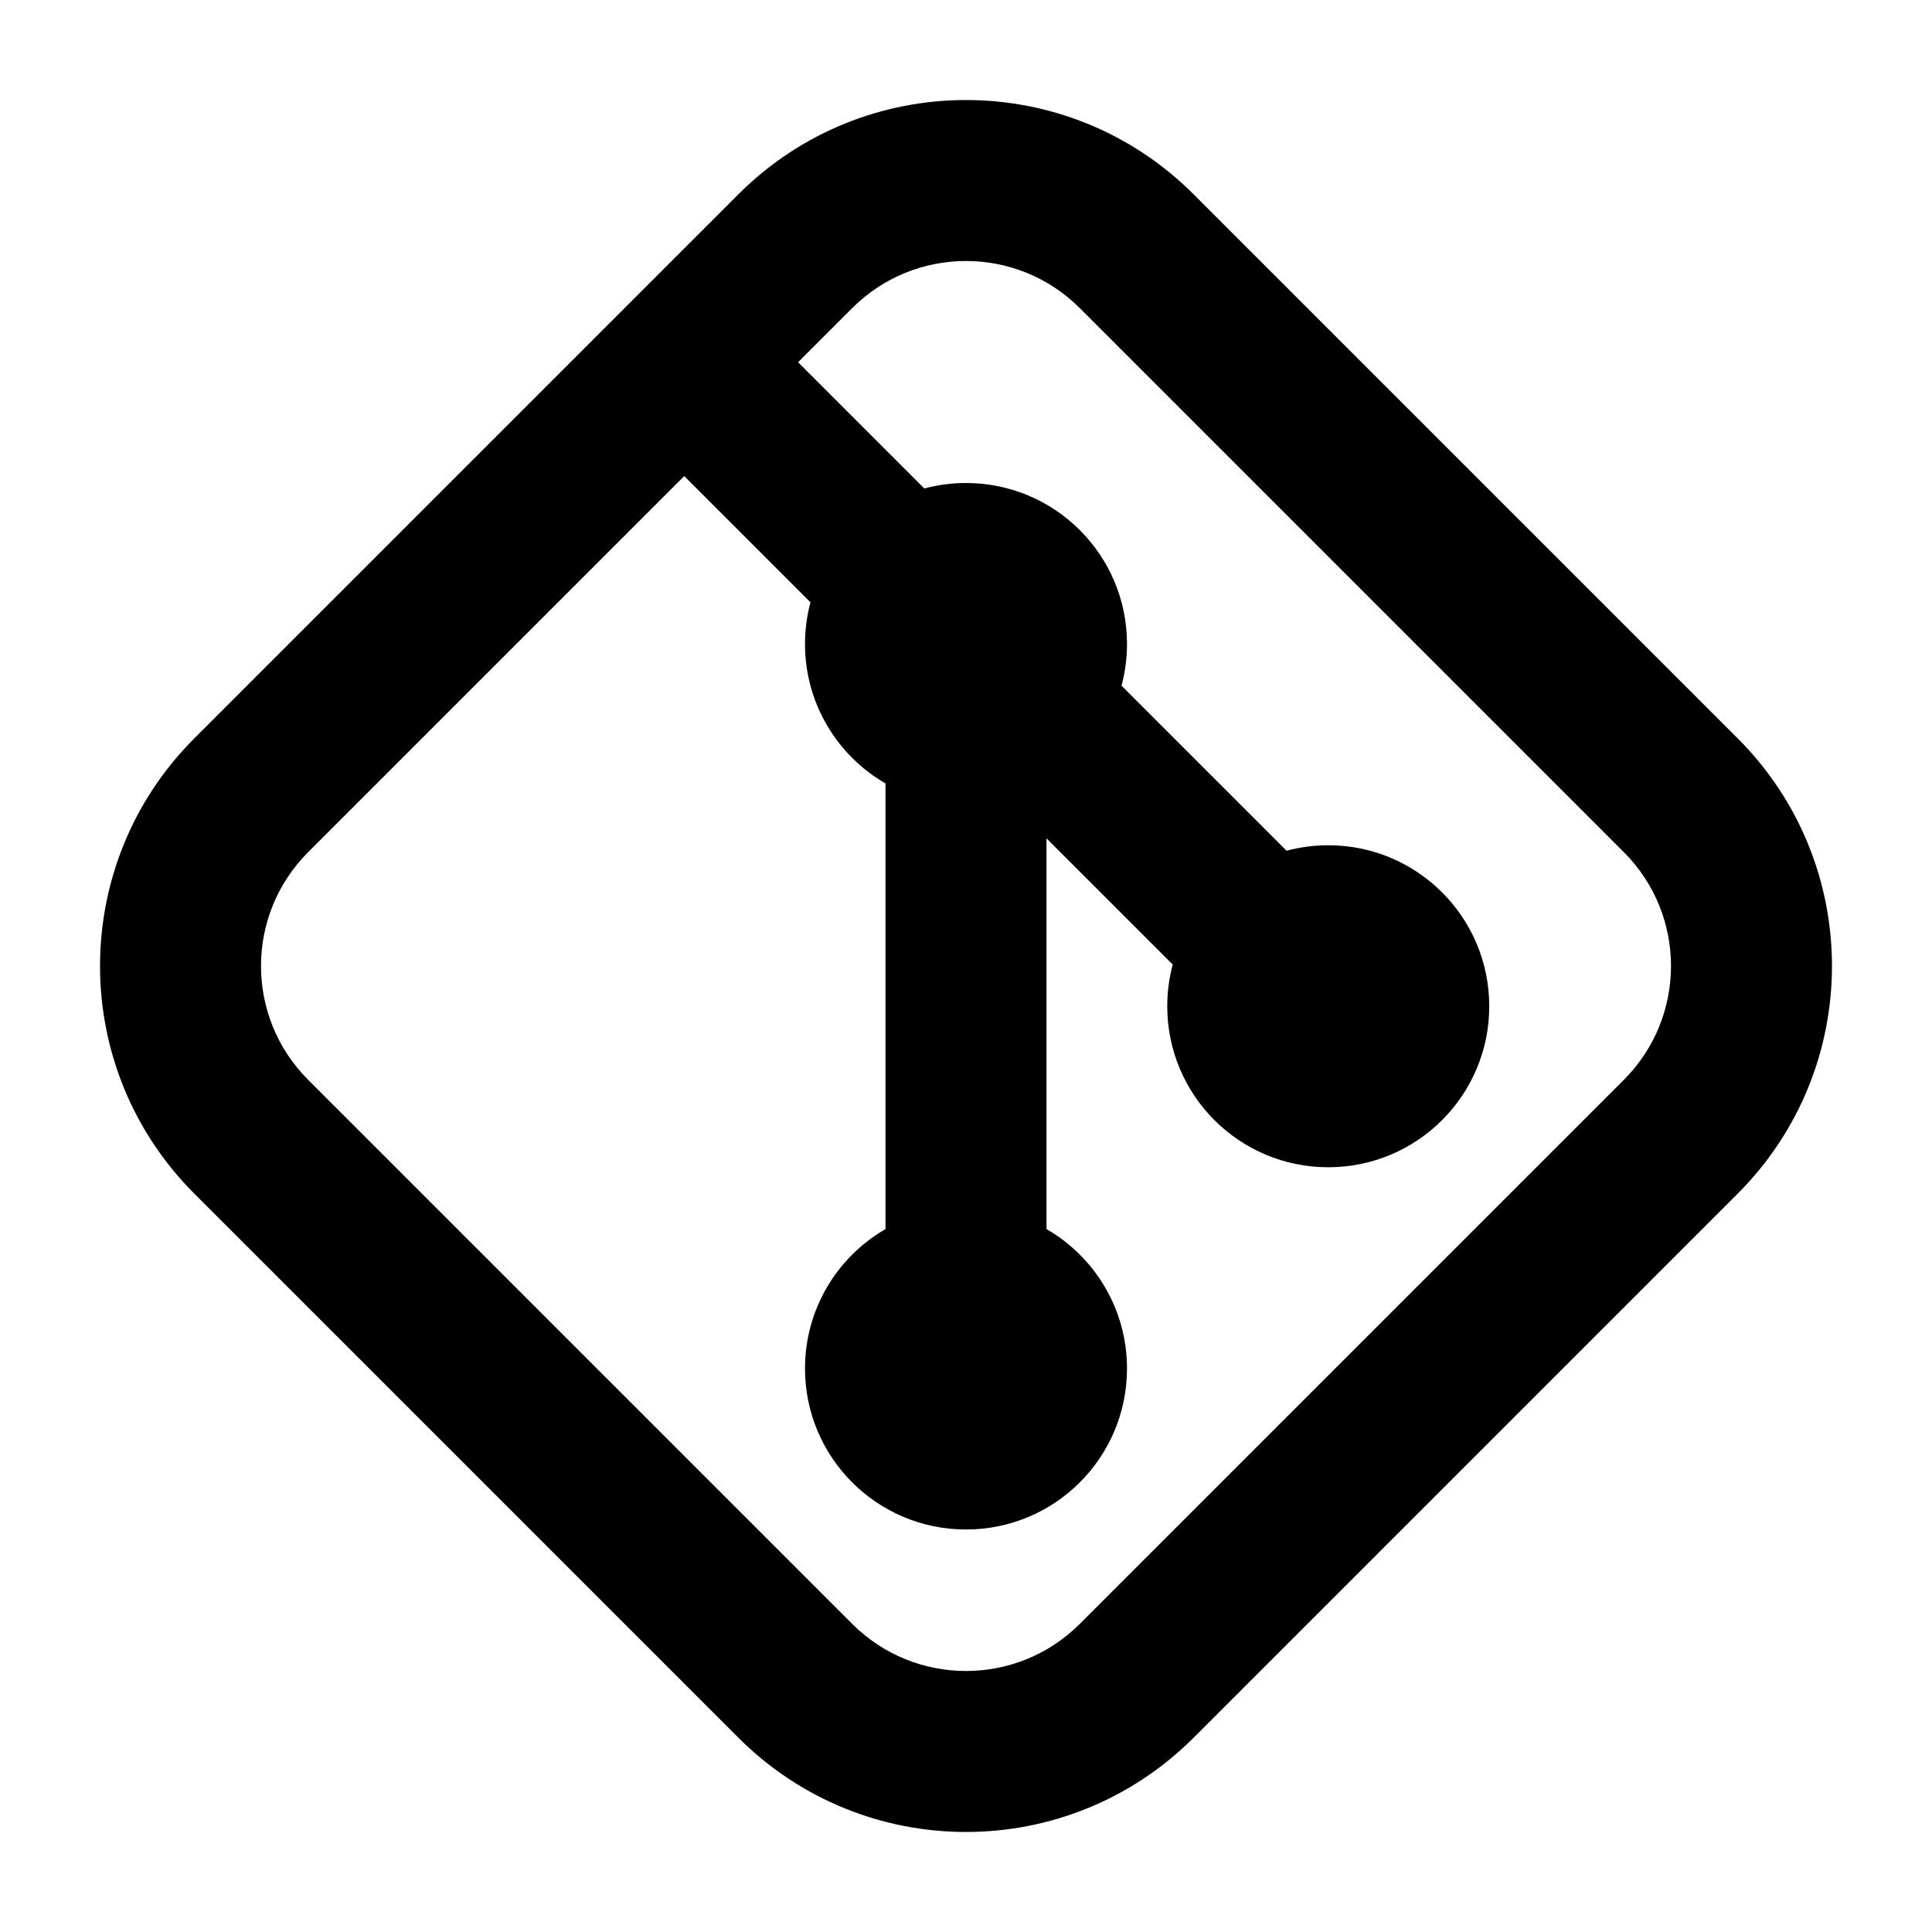
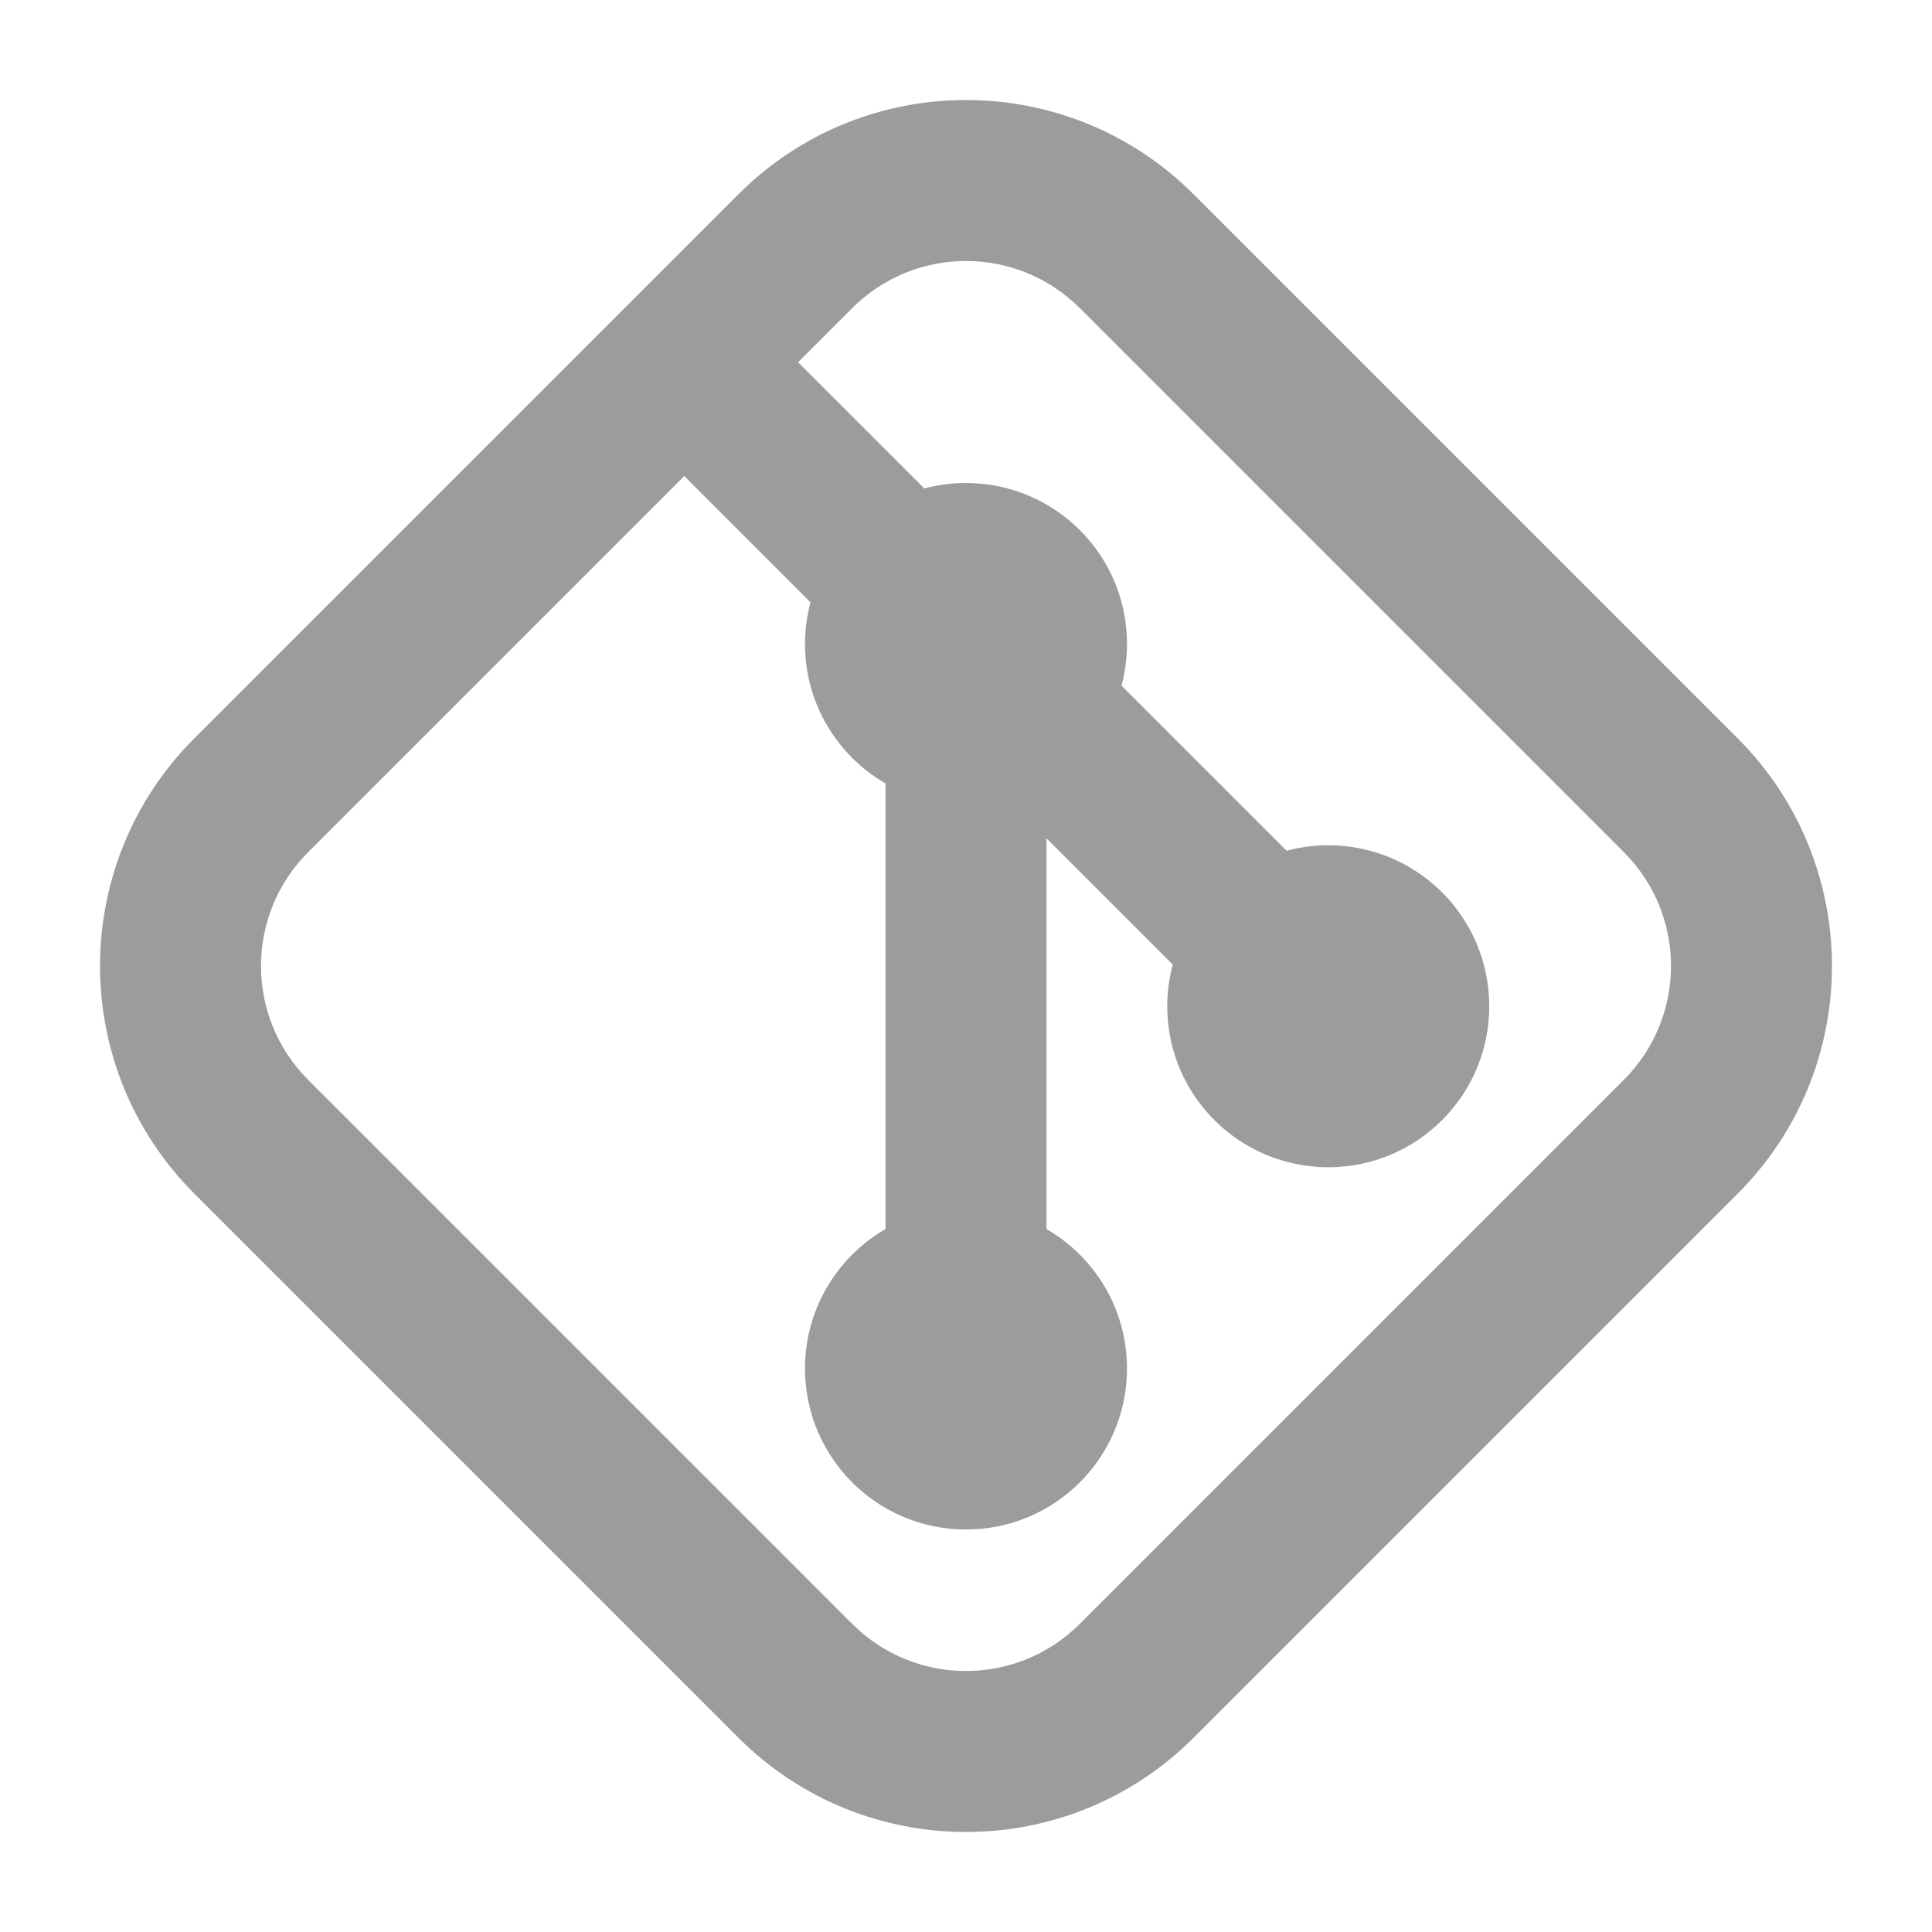
<svg xmlns="http://www.w3.org/2000/svg" width="800px" height="800px" viewBox="0 0 24 24" fill="none">
-   <path fill-rule="evenodd" clip-rule="evenodd" d="M13.414 3.828C12.633 3.047 11.367 3.047 10.586 3.828L9.914 4.5L11.482 6.068C11.647 6.024 11.821 6 12 6C13.105 6 14 6.895 14 8C14 8.179 13.976 8.353 13.932 8.518L15.982 10.568C16.147 10.524 16.321 10.5 16.5 10.5C17.605 10.5 18.5 11.395 18.5 12.5C18.5 13.605 17.605 14.5 16.5 14.5C15.395 14.5 14.5 13.605 14.5 12.5C14.5 12.321 14.524 12.147 14.568 11.982L13 10.414V15.268C13.598 15.613 14 16.26 14 17C14 18.105 13.105 19 12 19C10.895 19 10 18.105 10 17C10 16.26 10.402 15.613 11 15.268V9.732C10.402 9.387 10 8.74 10 8C10 7.821 10.024 7.647 10.068 7.482L8.5 5.914L3.828 10.586C3.047 11.367 3.047 12.633 3.828 13.414L10.586 20.172C11.367 20.953 12.633 20.953 13.414 20.172L20.172 13.414C20.953 12.633 20.953 11.367 20.172 10.586L13.414 3.828ZM9.172 2.414C10.734 0.852 13.266 0.852 14.828 2.414L21.586 9.172C23.148 10.734 23.148 13.266 21.586 14.828L14.828 21.586C13.266 23.148 10.734 23.148 9.172 21.586L2.414 14.828C0.852 13.266 0.852 10.734 2.414 9.172L9.172 2.414Z" fill="#000000" />
+   <path fill-rule="evenodd" clip-rule="evenodd" d="M13.414 3.828C12.633 3.047 11.367 3.047 10.586 3.828L9.914 4.5L11.482 6.068C11.647 6.024 11.821 6 12 6C13.105 6 14 6.895 14 8C14 8.179 13.976 8.353 13.932 8.518L15.982 10.568C16.147 10.524 16.321 10.5 16.5 10.5C17.605 10.5 18.5 11.395 18.5 12.5C18.5 13.605 17.605 14.5 16.5 14.5C15.395 14.5 14.5 13.605 14.5 12.5C14.5 12.321 14.524 12.147 14.568 11.982L13 10.414V15.268C13.598 15.613 14 16.26 14 17C14 18.105 13.105 19 12 19C10.895 19 10 18.105 10 17C10 16.26 10.402 15.613 11 15.268V9.732C10.402 9.387 10 8.74 10 8C10 7.821 10.024 7.647 10.068 7.482L8.5 5.914L3.828 10.586C3.047 11.367 3.047 12.633 3.828 13.414L10.586 20.172C11.367 20.953 12.633 20.953 13.414 20.172L20.172 13.414C20.953 12.633 20.953 11.367 20.172 10.586L13.414 3.828ZM9.172 2.414C10.734 0.852 13.266 0.852 14.828 2.414L21.586 9.172C23.148 10.734 23.148 13.266 21.586 14.828L14.828 21.586C13.266 23.148 10.734 23.148 9.172 21.586L2.414 14.828C0.852 13.266 0.852 10.734 2.414 9.172L9.172 2.414Z" fill="#9C9C9C" />
</svg>
